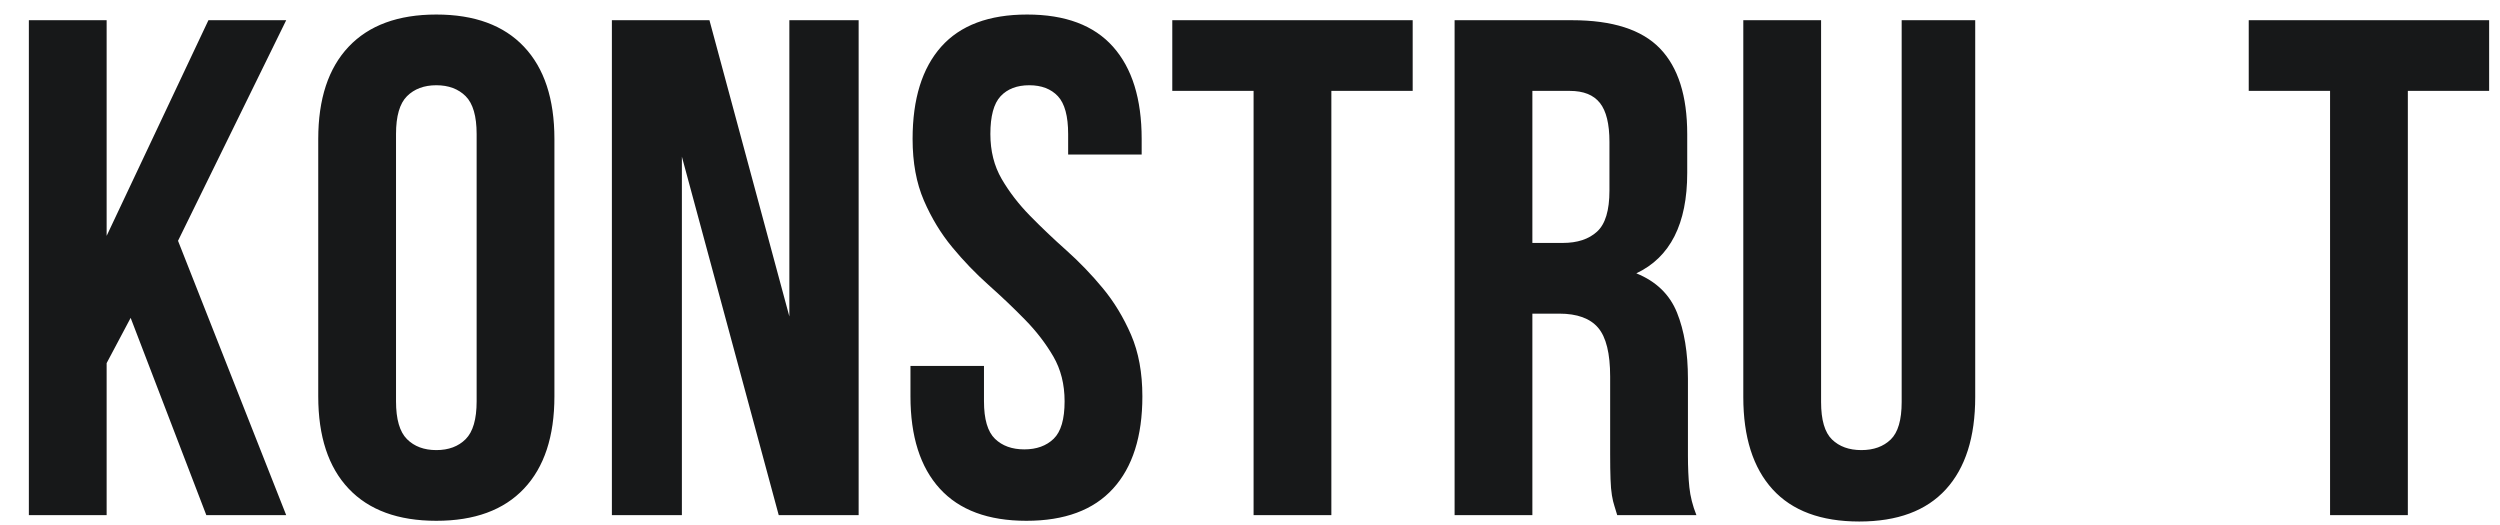
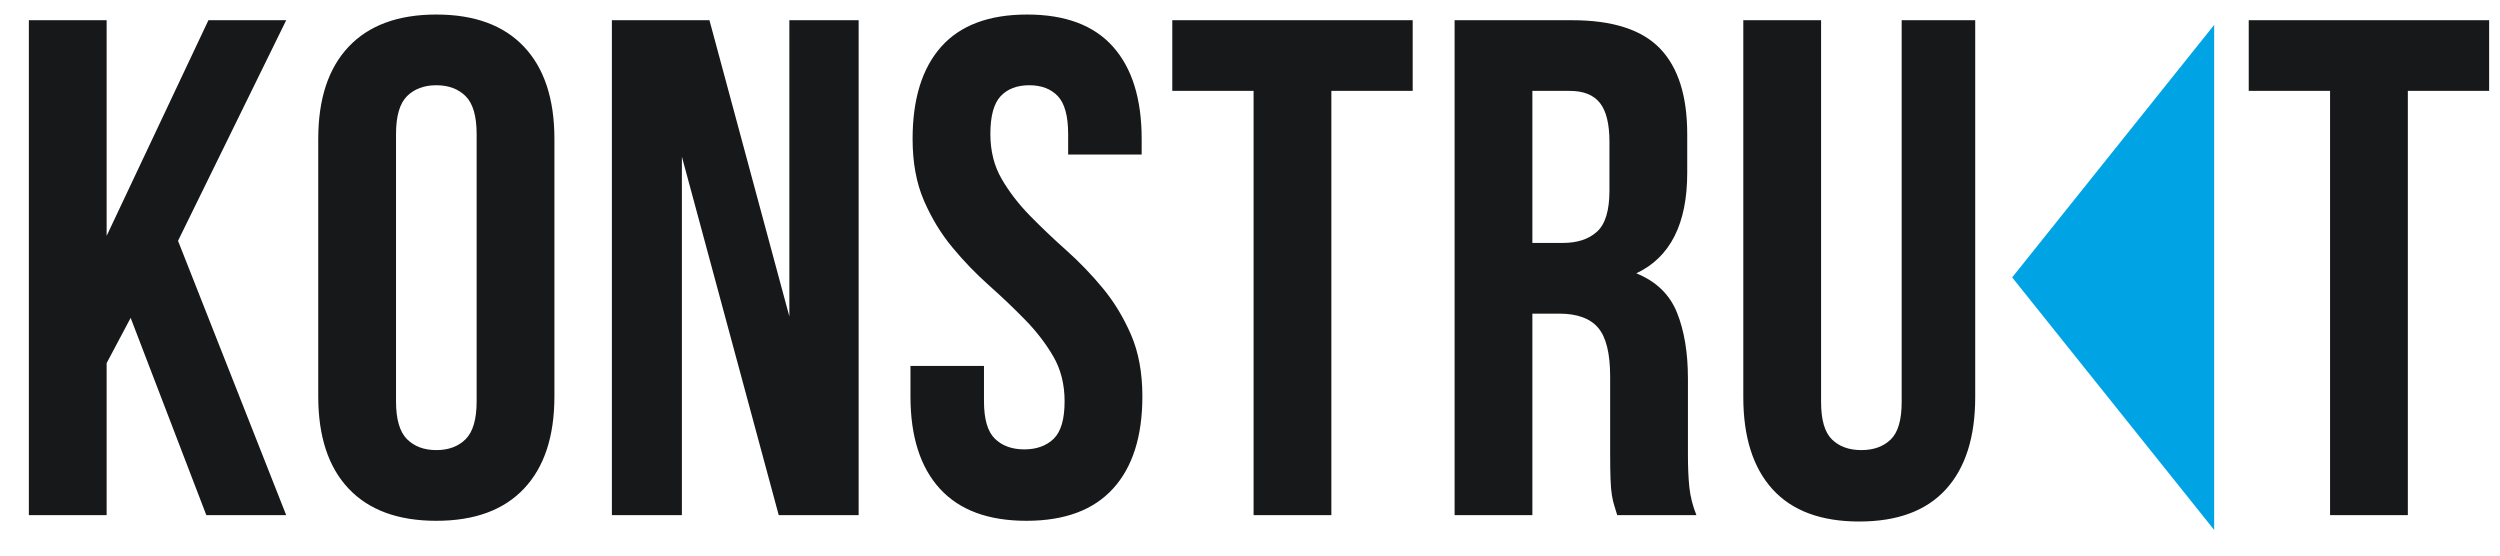
- <svg xmlns="http://www.w3.org/2000/svg" width="81" height="17" viewBox="0 0 81 17" fill="none">
+ <svg xmlns="http://www.w3.org/2000/svg" width="81" height="18" viewBox="0 0 81 18" fill="none">
  <path fill-rule="evenodd" clip-rule="evenodd" d="M4.233 10.299L3.455 11.765V16.691H0.935V0.655H3.455V7.642L6.753 0.655H9.273L5.768 7.802L9.273 16.691H6.685L4.233 10.299ZM12.831 13.002C12.831 13.583 12.949 13.991 13.186 14.228C13.423 14.465 13.74 14.583 14.137 14.583C14.534 14.583 14.851 14.465 15.088 14.228C15.324 13.991 15.443 13.583 15.443 13.002V4.343C15.443 3.763 15.324 3.354 15.088 3.117C14.851 2.881 14.534 2.762 14.137 2.762C13.74 2.762 13.423 2.881 13.186 3.117C12.949 3.354 12.831 3.763 12.831 4.343V13.002ZM10.311 4.503C10.311 3.205 10.639 2.209 11.296 1.514C11.953 0.819 12.9 0.471 14.137 0.471C15.374 0.471 16.321 0.819 16.977 1.514C17.634 2.209 17.963 3.205 17.963 4.503V12.842C17.963 14.14 17.634 15.137 16.977 15.832C16.321 16.527 15.374 16.874 14.137 16.874C12.9 16.874 11.953 16.527 11.296 15.832C10.639 15.137 10.311 14.14 10.311 12.842V4.503ZM22.093 5.076V16.691H19.825V0.655H22.986L25.575 10.253V0.655H27.82V16.691H25.231L22.093 5.076ZM29.568 4.503C29.568 3.205 29.877 2.209 30.495 1.514C31.114 0.819 32.042 0.471 33.279 0.471C34.516 0.471 35.444 0.819 36.062 1.514C36.681 2.209 36.99 3.205 36.99 4.503V5.007H34.608V4.343C34.608 3.763 34.497 3.354 34.276 3.117C34.054 2.881 33.745 2.762 33.348 2.762C32.951 2.762 32.641 2.881 32.42 3.117C32.198 3.354 32.088 3.763 32.088 4.343C32.088 4.893 32.21 5.378 32.454 5.798C32.699 6.218 33.004 6.615 33.371 6.989C33.737 7.363 34.13 7.737 34.55 8.111C34.97 8.486 35.364 8.894 35.73 9.337C36.097 9.78 36.402 10.284 36.647 10.849C36.891 11.414 37.013 12.079 37.013 12.842C37.013 14.14 36.696 15.137 36.062 15.832C35.429 16.527 34.493 16.874 33.256 16.874C32.019 16.874 31.084 16.527 30.45 15.832C29.816 15.137 29.499 14.14 29.499 12.842V11.857H31.881V13.002C31.881 13.583 32 13.988 32.237 14.217C32.473 14.446 32.79 14.56 33.187 14.56C33.584 14.56 33.901 14.446 34.138 14.217C34.375 13.988 34.493 13.583 34.493 13.002C34.493 12.453 34.371 11.968 34.127 11.548C33.882 11.128 33.577 10.731 33.21 10.357C32.844 9.982 32.45 9.608 32.03 9.234C31.61 8.86 31.217 8.451 30.851 8.008C30.484 7.565 30.179 7.061 29.934 6.496C29.69 5.931 29.568 5.267 29.568 4.503ZM37.982 0.655H45.771V2.945H43.136V16.691H40.616V2.945H37.982V0.655ZM52.398 16.691C52.368 16.584 52.337 16.485 52.307 16.393C52.276 16.301 52.249 16.187 52.226 16.049C52.203 15.912 52.188 15.736 52.181 15.523C52.173 15.309 52.169 15.041 52.169 14.721V12.201C52.169 11.452 52.039 10.925 51.78 10.62C51.52 10.315 51.1 10.162 50.52 10.162H49.649V16.691H47.129V0.655H50.932C52.245 0.655 53.196 0.96 53.784 1.571C54.372 2.182 54.666 3.106 54.666 4.343V5.603C54.666 7.252 54.116 8.337 53.017 8.856C53.658 9.116 54.097 9.539 54.334 10.127C54.571 10.715 54.689 11.429 54.689 12.269V14.744C54.689 15.141 54.704 15.488 54.735 15.786C54.766 16.084 54.842 16.385 54.964 16.691H52.398ZM49.649 2.945V7.871H50.634C51.108 7.871 51.478 7.749 51.745 7.504C52.013 7.26 52.146 6.817 52.146 6.176V4.595C52.146 4.015 52.043 3.595 51.837 3.335C51.631 3.075 51.306 2.945 50.863 2.945H49.649ZM59.003 0.655V13.025C59.003 13.606 59.121 14.011 59.358 14.24C59.594 14.469 59.911 14.583 60.308 14.583C60.706 14.583 61.022 14.469 61.259 14.24C61.496 14.011 61.614 13.606 61.614 13.025V0.655H63.997V12.865C63.997 14.163 63.68 15.16 63.046 15.855C62.412 16.55 61.477 16.897 60.24 16.897C59.003 16.897 58.067 16.55 57.433 15.855C56.8 15.16 56.483 14.163 56.483 12.865V0.655H59.003ZM72.859 0.655H80.648V2.945H78.014V16.691H75.494V2.945H72.859V0.655Z" fill="#171819" />
+   <path fill-rule="evenodd" clip-rule="evenodd" d="M65.194 8.988L71.739 0.807V17.17L65.194 8.988Z" fill="#00A4E5" />
</svg>
